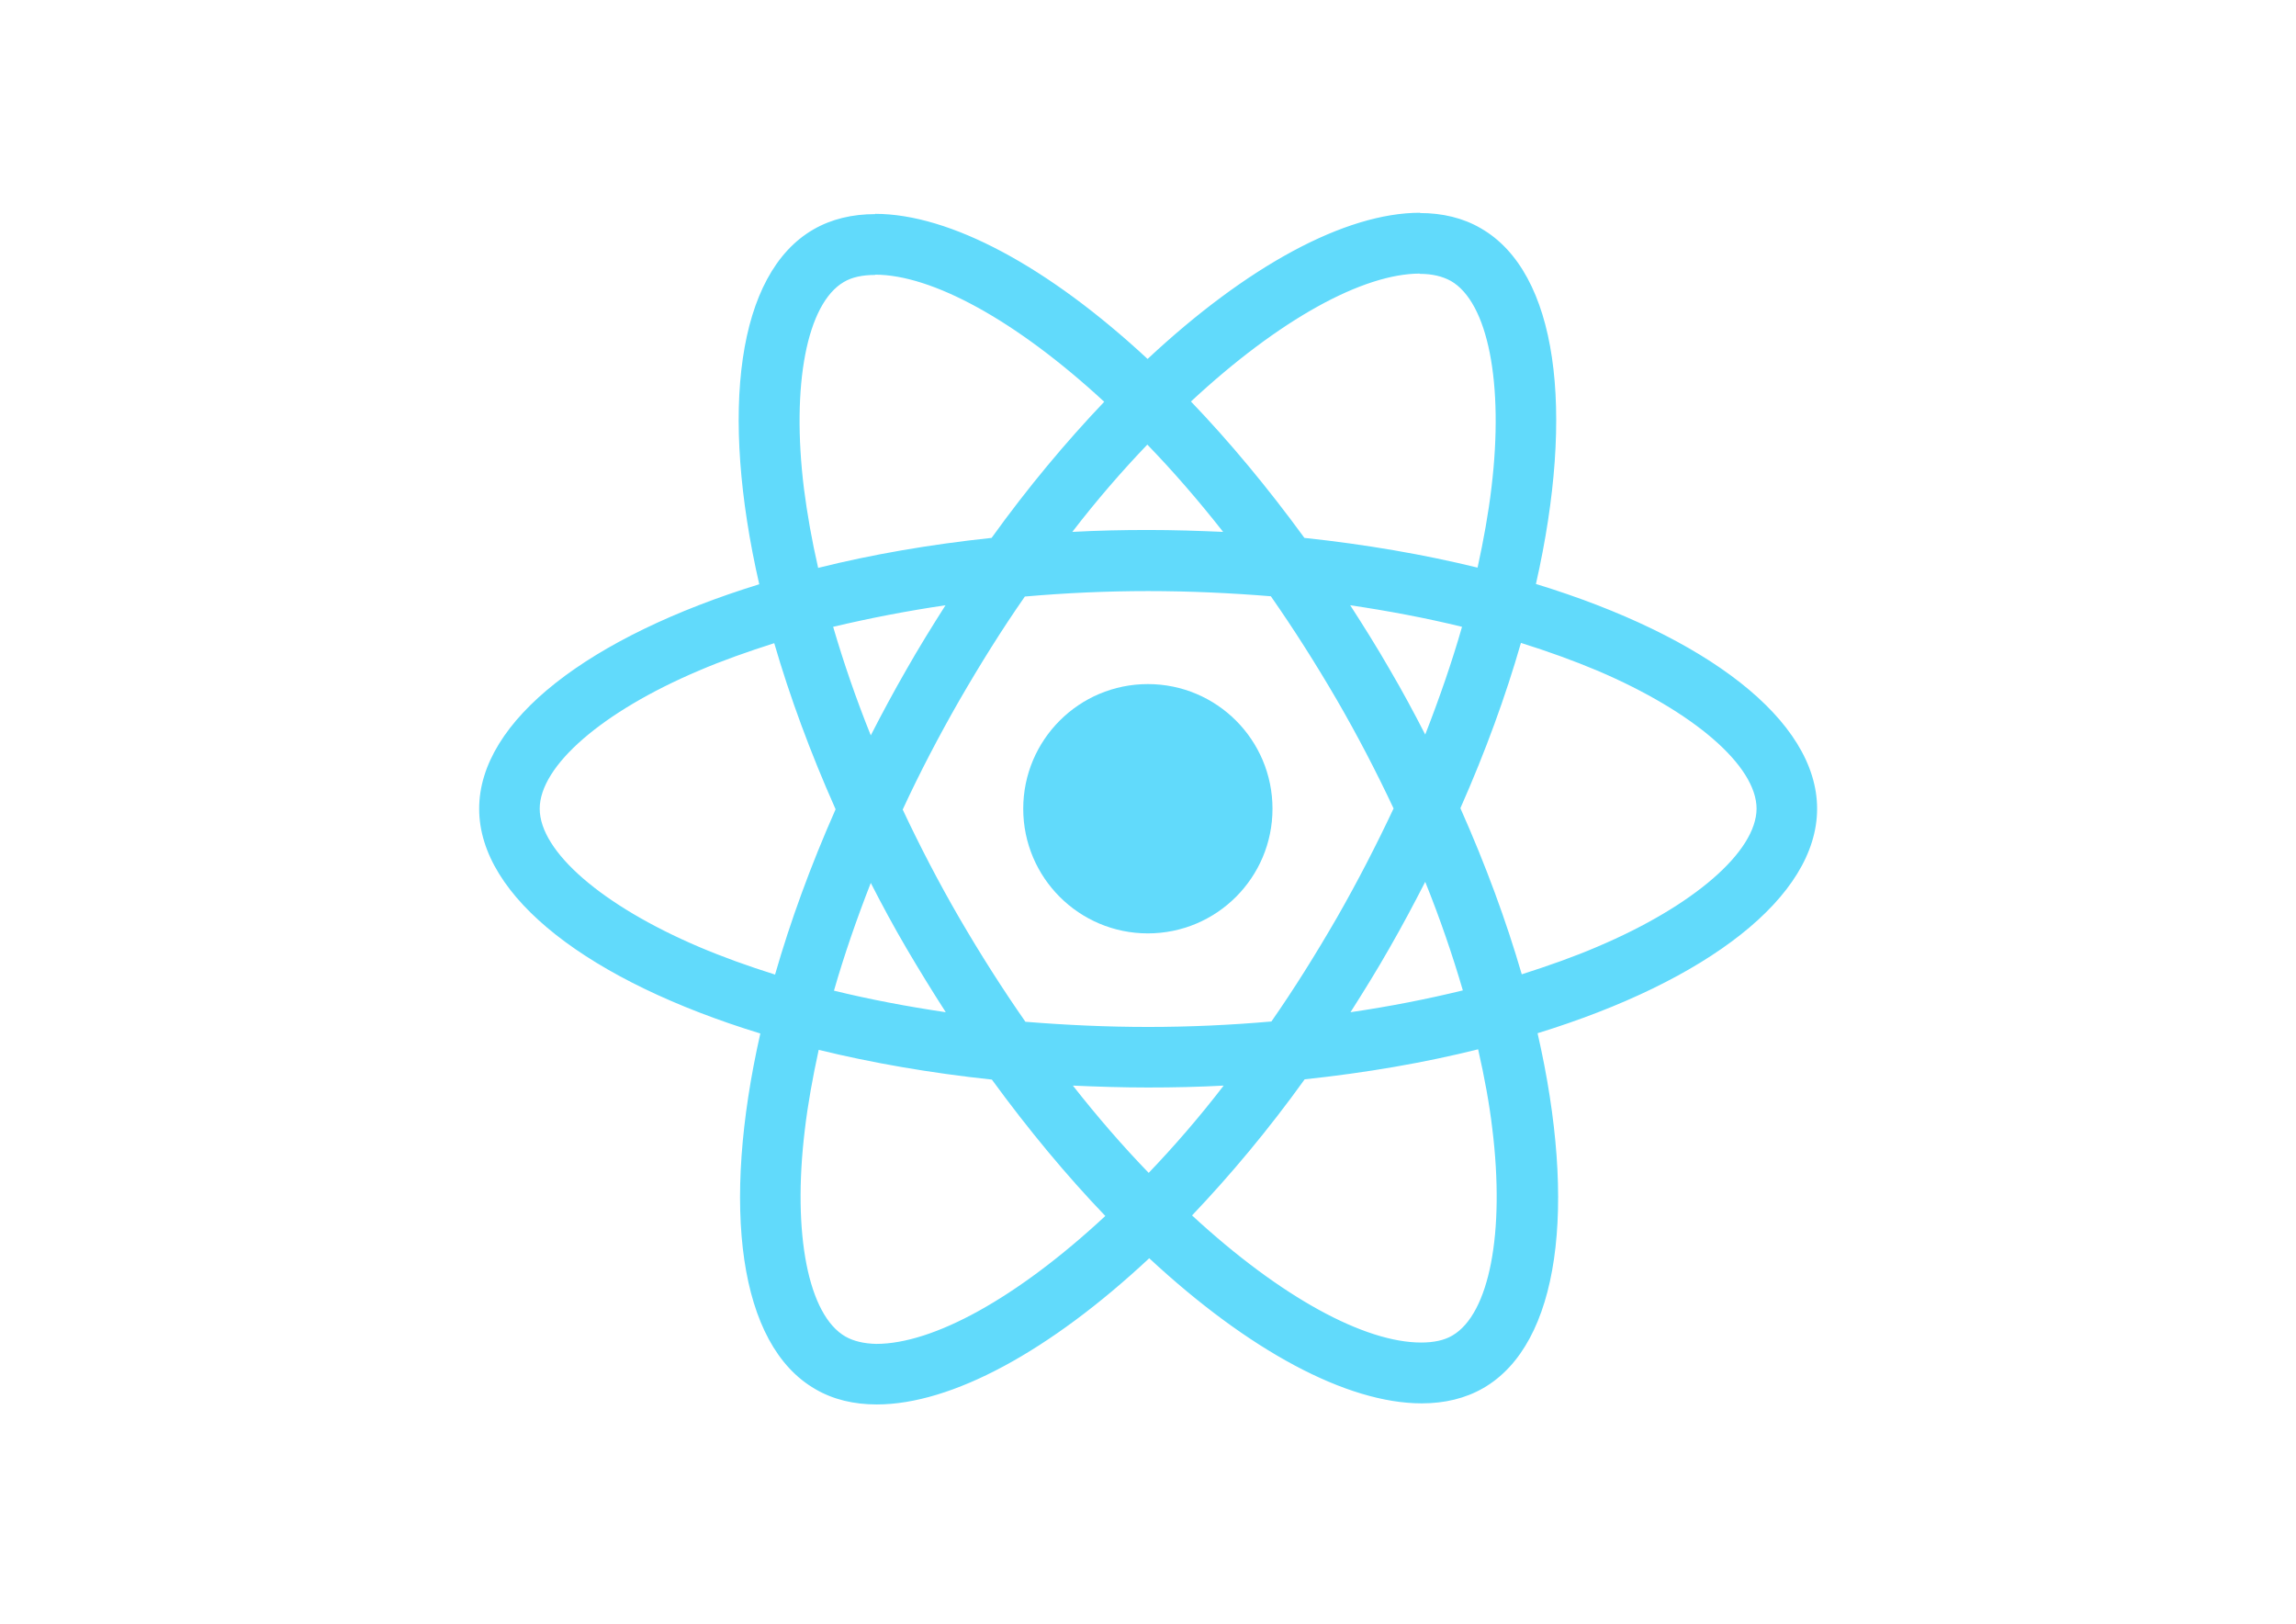
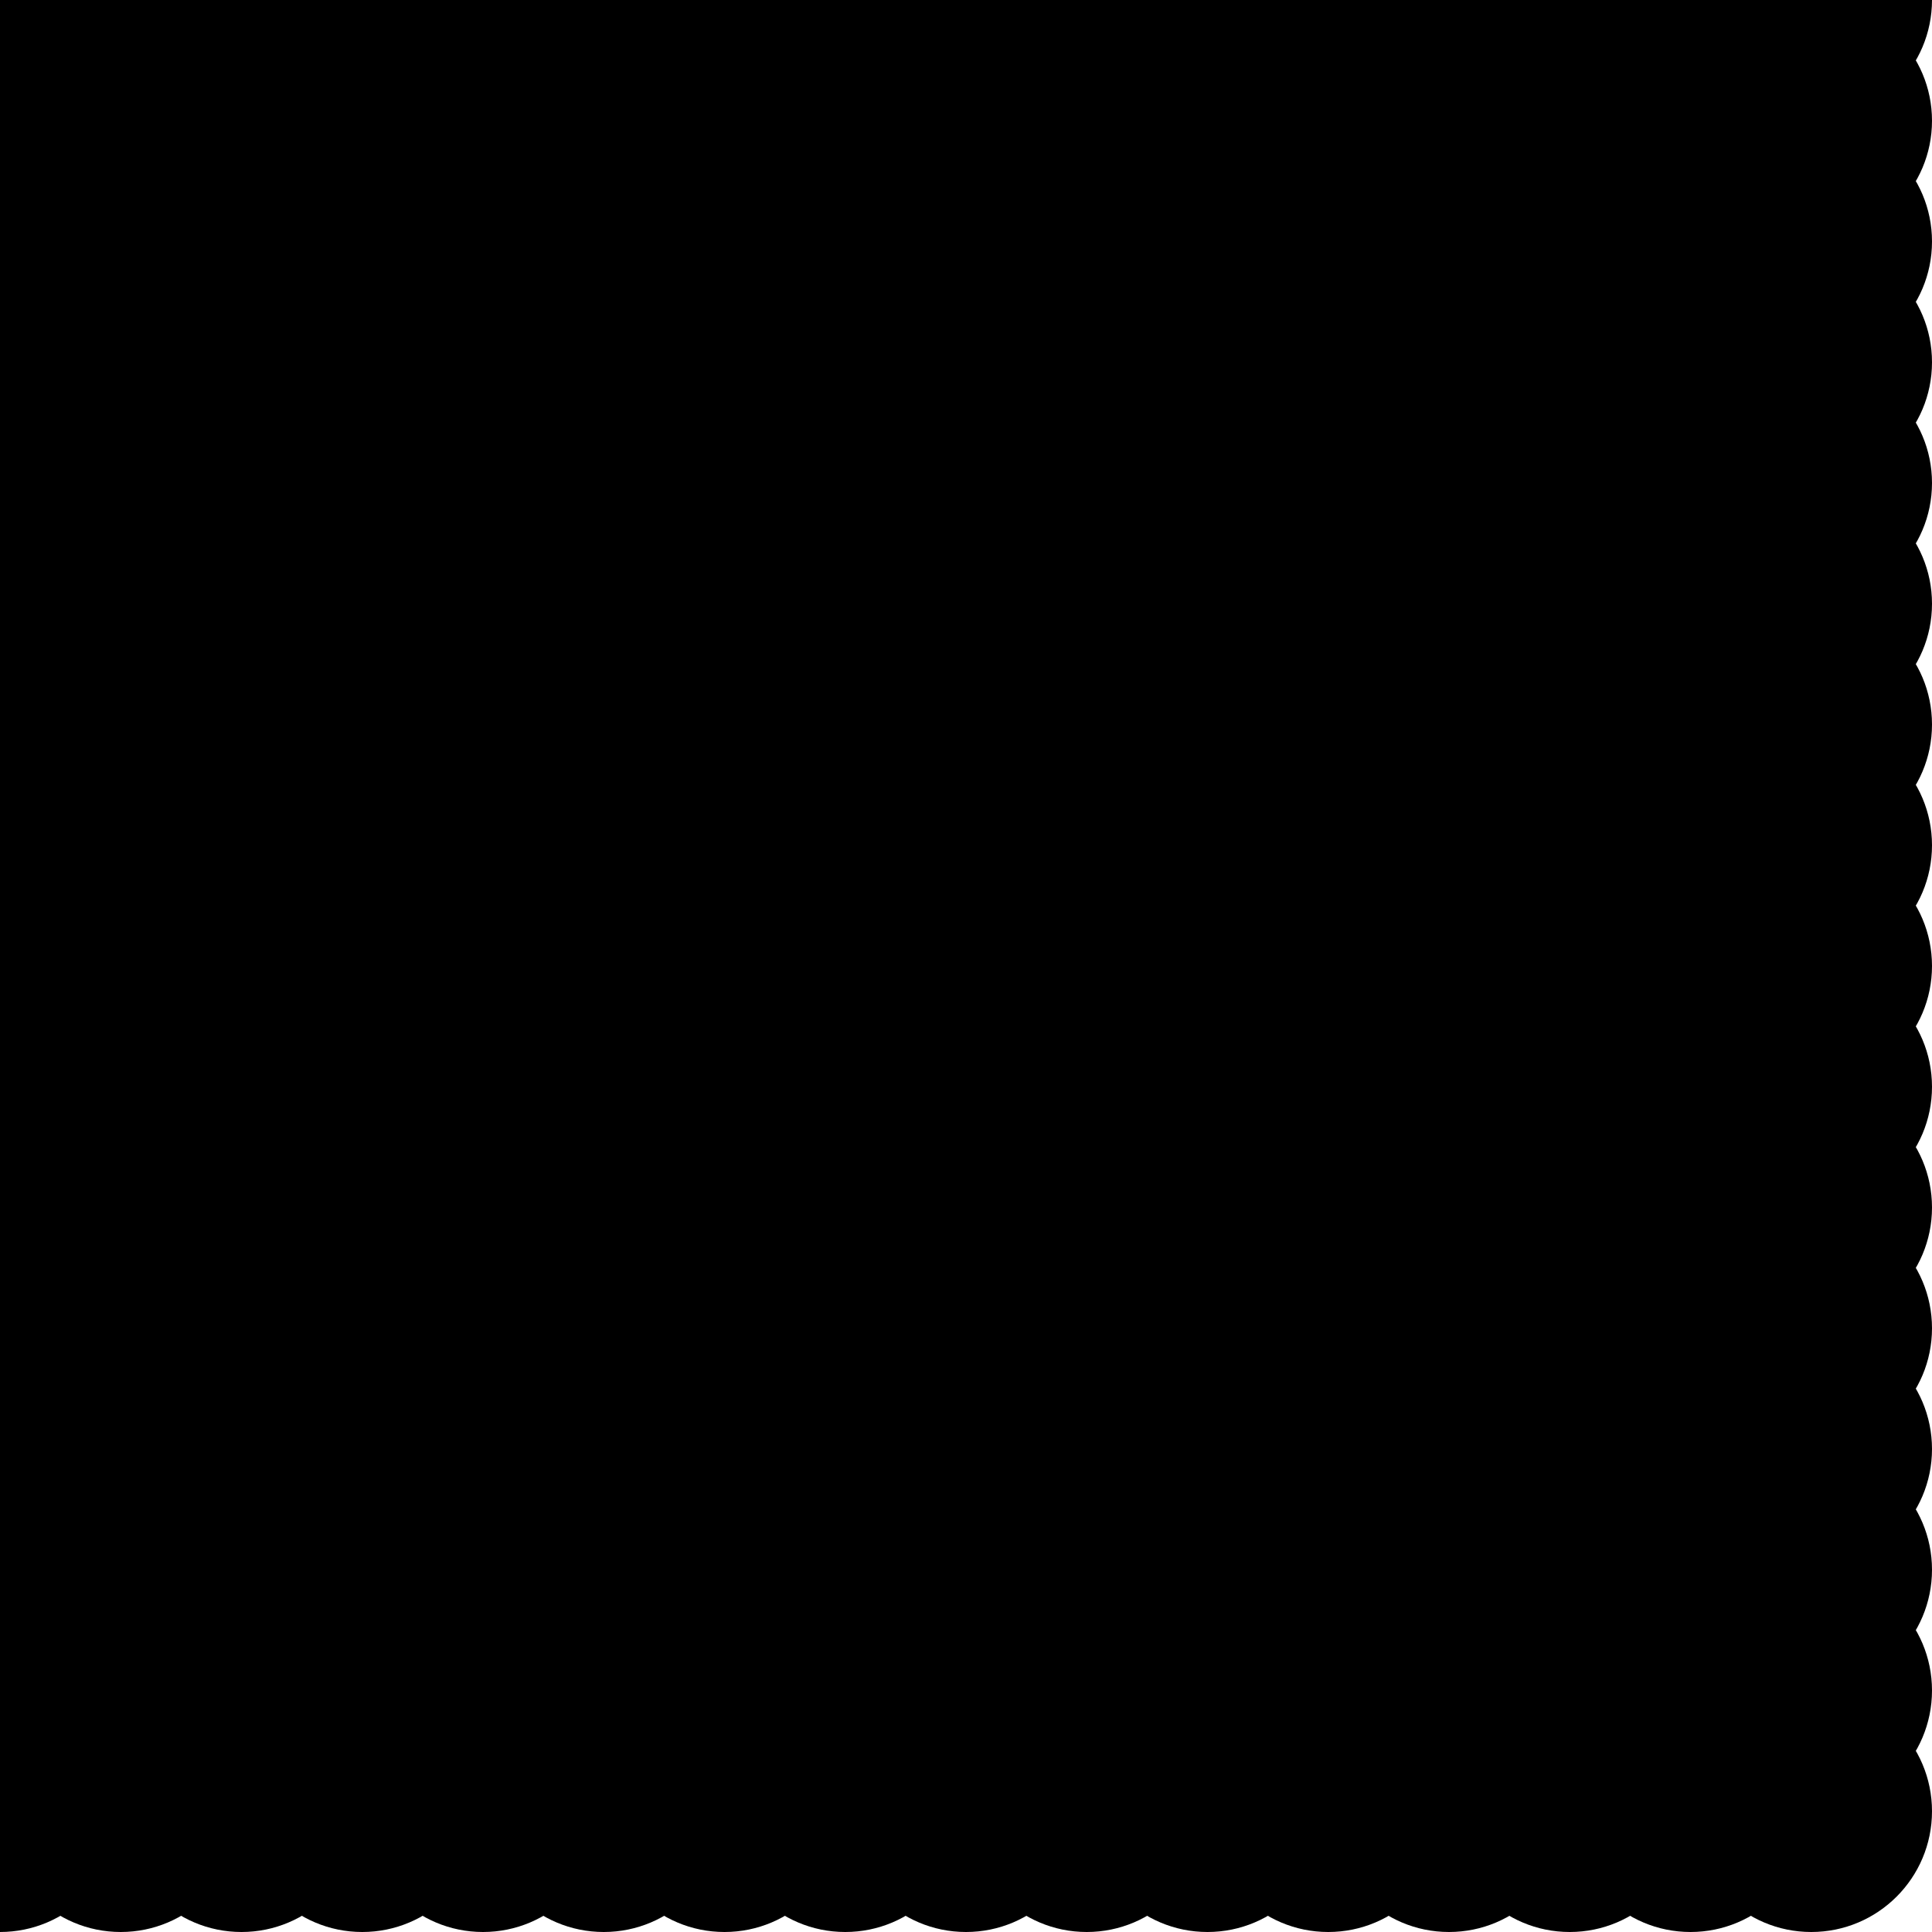
- <svg xmlns="http://www.w3.org/2000/svg" viewBox="0 0 841.9 595.3">
-   <g fill="#61DAFB">
-     <path d="M666.3 296.5c0-32.5-40.7-63.3-103.1-82.4 14.4-63.6 8-114.2-20.2-130.4-6.5-3.8-14.1-5.6-22.4-5.6v22.3c4.6 0 8.3.9 11.4 2.6 13.6 7.8 19.5 37.5 14.9 75.7-1.1 9.4-2.9 19.3-5.1 29.4-19.6-4.8-41-8.5-63.5-10.9-13.5-18.5-27.5-35.3-41.6-50 32.6-30.3 63.2-46.9 84-46.9V78c-27.5 0-63.5 19.6-99.9 53.6-36.4-33.8-72.4-53.2-99.9-53.2v22.3c20.7 0 51.4 16.5 84 46.6-14 14.7-28 31.4-41.3 49.9-22.6 2.4-44 6.1-63.6 11-2.3-10-4-19.7-5.2-29-4.7-38.2 1.1-67.9 14.6-75.8 3-1.8 6.9-2.6 11.5-2.6V78.5c-8.4 0-16 1.8-22.6 5.6-28.1 16.2-34.4 66.7-19.9 130.1-62.2 19.2-102.7 49.9-102.7 82.3 0 32.5 40.7 63.3 103.1 82.4-14.4 63.6-8 114.2 20.2 130.4 6.5 3.8 14.1 5.6 22.5 5.6 27.5 0 63.5-19.6 99.9-53.6 36.4 33.8 72.4 53.2 99.9 53.2 8.4 0 16-1.8 22.6-5.6 28.1-16.2 34.4-66.7 19.9-130.1 62-19.1 102.5-49.9 102.5-82.3zm-130.2-66.7c-3.7 12.9-8.3 26.2-13.5 39.5-4.1-8-8.4-16-13.1-24-4.6-8-9.5-15.8-14.4-23.4 14.2 2.1 27.9 4.7 41 7.9zm-45.8 106.5c-7.8 13.5-15.8 26.3-24.1 38.2-14.9 1.3-30 2-45.2 2-15.1 0-30.2-.7-45-1.9-8.3-11.9-16.4-24.6-24.2-38-7.6-13.1-14.5-26.4-20.8-39.8 6.2-13.4 13.2-26.8 20.7-39.9 7.8-13.5 15.8-26.3 24.1-38.2 14.9-1.3 30-2 45.2-2 15.1 0 30.2.7 45 1.9 8.3 11.9 16.4 24.6 24.2 38 7.6 13.1 14.5 26.4 20.8 39.8-6.3 13.4-13.2 26.8-20.7 39.9zm32.3-13c5.4 13.4 10 26.8 13.8 39.8-13.1 3.2-26.9 5.9-41.2 8 4.9-7.7 9.8-15.6 14.4-23.7 4.6-8 8.9-16.1 13-24.1zM421.2 430c-9.3-9.6-18.6-20.3-27.8-32 9 .4 18.2.7 27.5.7 9.4 0 18.7-.2 27.8-.7-9 11.7-18.3 22.4-27.5 32zm-74.4-58.9c-14.2-2.1-27.9-4.7-41-7.9 3.7-12.9 8.3-26.2 13.5-39.5 4.1 8 8.4 16 13.1 24 4.7 8 9.5 15.8 14.4 23.4zM420.7 163c9.3 9.6 18.6 20.3 27.8 32-9-.4-18.2-.7-27.5-.7-9.4 0-18.7.2-27.8.7 9-11.7 18.3-22.4 27.5-32zm-74 58.9c-4.9 7.7-9.8 15.6-14.4 23.7-4.6 8-8.9 16-13 24-5.4-13.4-10-26.8-13.8-39.8 13.1-3.1 26.9-5.8 41.2-7.9zm-90.5 125.2c-35.4-15.1-58.3-34.9-58.3-50.6 0-15.7 22.9-35.6 58.3-50.6 8.6-3.7 18-7 27.7-10.1 5.7 19.6 13.2 40 22.5 60.9-9.2 20.8-16.6 41.1-22.2 60.6-9.9-3.1-19.3-6.5-28-10.2zM310 490c-13.6-7.8-19.5-37.5-14.9-75.7 1.1-9.4 2.9-19.3 5.1-29.4 19.6 4.8 41 8.5 63.5 10.9 13.5 18.5 27.5 35.3 41.6 50-32.6 30.3-63.2 46.9-84 46.9-4.5-.1-8.3-1-11.3-2.7zm237.2-76.2c4.7 38.2-1.1 67.9-14.6 75.8-3 1.8-6.9 2.6-11.5 2.6-20.7 0-51.4-16.5-84-46.6 14-14.7 28-31.4 41.3-49.9 22.6-2.4 44-6.1 63.6-11 2.3 10.1 4.1 19.8 5.2 29.1zm38.5-66.7c-8.6 3.7-18 7-27.7 10.1-5.7-19.6-13.2-40-22.5-60.9 9.2-20.8 16.6-41.1 22.2-60.6 9.9 3.1 19.3 6.5 28.1 10.2 35.4 15.1 58.3 34.9 58.3 50.6-.1 15.7-23 35.6-58.4 50.6zM320.8 78.4z" />
-     <circle cx="420.9" cy="296.5" r="45.7" />
-     <path d="M520.5 78.1z" />
-   </g>
+ <svg width="16" height="16">
+   <circle cx="0" cy="0" r="1" fill="srgba(96,125,255,1)" />
+   <circle cx="1" cy="0" r="1" fill="srgba(68,102,255,1)" />
+   <circle cx="2" cy="0" r="1" fill="srgba(68,104,255,1)" />
+   <circle cx="3" cy="0" r="1" fill="srgba(69,103,255,1)" />
+   <circle cx="4" cy="0" r="1" fill="srgba(68,103,255,1)" />
+   <circle cx="5" cy="0" r="1" fill="srgba(74,118,244,1)" />
+   <circle cx="6" cy="0" r="1" fill="srgba(84,147,201,1)" />
+   <circle cx="7" cy="0" r="1" fill="srgba(77,131,225,1)" />
+   <circle cx="8" cy="0" r="1" fill="srgba(70,109,254,1)" />
+   <circle cx="9" cy="0" r="1" fill="srgba(69,103,255,1)" />
+   <circle cx="10" cy="0" r="1" fill="srgba(69,103,255,1)" />
+   <circle cx="11" cy="0" r="1" fill="srgba(69,103,255,1)" />
+   <circle cx="12" cy="0" r="1" fill="srgba(71,102,251,1)" />
+   <circle cx="13" cy="0" r="1" fill="srgba(81,97,238,1)" />
+   <circle cx="14" cy="0" r="1" fill="srgba(68,104,255,1)" />
+   <circle cx="15" cy="0" r="1" fill="srgba(69,103,255,1)" />
+   <circle cx="0" cy="1" r="1" fill="srgba(107,82,196,1)" />
+   <circle cx="1" cy="1" r="1" fill="srgba(109,36,142,1)" />
+   <circle cx="2" cy="1" r="1" fill="srgba(75,56,198,1)" />
+   <circle cx="3" cy="1" r="1" fill="srgba(36,75,255,1)" />
+   <circle cx="4" cy="1" r="1" fill="srgba(60,76,224,1)" />
+   <circle cx="5" cy="1" r="1" fill="srgba(92,172,115,1)" />
+   <circle cx="6" cy="1" r="1" fill="srgba(104,230,30,1)" />
+   <circle cx="7" cy="1" r="1" fill="srgba(108,168,72,1)" />
+   <circle cx="8" cy="1" r="1" fill="srgba(80,126,181,1)" />
+   <circle cx="9" cy="1" r="1" fill="srgba(46,74,243,1)" />
+   <circle cx="10" cy="1" r="1" fill="srgba(42,72,246,1)" />
+   <circle cx="11" cy="1" r="1" fill="srgba(45,71,242,1)" />
+   <circle cx="12" cy="1" r="1" fill="srgba(75,56,197,1)" />
+   <circle cx="13" cy="1" r="1" fill="srgba(119,34,134,1)" />
+   <circle cx="14" cy="1" r="1" fill="srgba(75,57,200,1)" />
+   <circle cx="15" cy="1" r="1" fill="srgba(39,74,251,1)" />
+   <circle cx="0" cy="2" r="1" fill="srgba(135,70,157,1)" />
+   <circle cx="1" cy="2" r="1" fill="srgba(108,39,148,1)" />
+   <circle cx="2" cy="2" r="1" fill="srgba(121,35,133,1)" />
+   <circle cx="3" cy="2" r="1" fill="srgba(73,56,202,1)" />
+   <circle cx="4" cy="2" r="1" fill="srgba(122,82,95,1)" />
+   <circle cx="5" cy="2" r="1" fill="srgba(154,123,29,1)" />
+   <circle cx="6" cy="2" r="1" fill="srgba(180,135,33,1)" />
+   <circle cx="7" cy="2" r="1" fill="srgba(187,109,34,1)" />
+   <circle cx="8" cy="2" r="1" fill="srgba(148,139,75,1)" />
+   <circle cx="9" cy="2" r="1" fill="srgba(121,59,126,1)" />
+   <circle cx="10" cy="2" r="1" fill="srgba(125,32,129,1)" />
+   <circle cx="11" cy="2" r="1" fill="srgba(114,40,146,1)" />
+   <circle cx="12" cy="2" r="1" fill="srgba(122,36,135,1)" />
+   <circle cx="13" cy="2" r="1" fill="srgba(89,51,179,1)" />
+   <circle cx="14" cy="2" r="1" fill="srgba(124,35,131,1)" />
+   <circle cx="15" cy="2" r="1" fill="srgba(91,51,178,1)" />
+   <circle cx="0" cy="3" r="1" fill="srgba(136,69,154,1)" />
+   <circle cx="1" cy="3" r="1" fill="srgba(142,22,98,1)" />
+   <circle cx="2" cy="3" r="1" fill="srgba(118,35,132,1)" />
+   <circle cx="3" cy="3" r="1" fill="srgba(88,48,181,1)" />
+   <circle cx="4" cy="3" r="1" fill="srgba(103,129,122,1)" />
+   <circle cx="5" cy="3" r="1" fill="srgba(153,132,42,1)" />
+   <circle cx="6" cy="3" r="1" fill="srgba(154,53,54,1)" />
+   <circle cx="7" cy="3" r="1" fill="srgba(150,78,61,1)" />
+   <circle cx="8" cy="3" r="1" fill="srgba(123,117,80,1)" />
+   <circle cx="9" cy="3" r="1" fill="srgba(145,58,82,1)" />
+   <circle cx="10" cy="3" r="1" fill="srgba(144,23,102,1)" />
+   <circle cx="11" cy="3" r="1" fill="srgba(67,62,212,1)" />
+   <circle cx="12" cy="3" r="1" fill="srgba(81,56,193,1)" />
+   <circle cx="13" cy="3" r="1" fill="srgba(85,53,186,1)" />
+   <circle cx="14" cy="3" r="1" fill="srgba(98,47,167,1)" />
+   <circle cx="15" cy="3" r="1" fill="srgba(71,60,207,1)" />
+   <circle cx="0" cy="4" r="1" fill="srgba(124,75,172,1)" />
+   <circle cx="1" cy="4" r="1" fill="srgba(81,53,189,1)" />
+   <circle cx="2" cy="4" r="1" fill="srgba(111,39,145,1)" />
+   <circle cx="3" cy="4" r="1" fill="srgba(79,55,194,1)" />
+   <circle cx="4" cy="4" r="1" fill="srgba(116,57,129,1)" />
+   <circle cx="5" cy="4" r="1" fill="srgba(183,95,66,1)" />
+   <circle cx="6" cy="4" r="1" fill="srgba(188,119,84,1)" />
+   <circle cx="7" cy="4" r="1" fill="srgba(184,111,99,1)" />
+   <circle cx="8" cy="4" r="1" fill="srgba(155,74,101,1)" />
+   <circle cx="9" cy="4" r="1" fill="srgba(115,42,140,1)" />
+   <circle cx="10" cy="4" r="1" fill="srgba(103,44,158,1)" />
+   <circle cx="11" cy="4" r="1" fill="srgba(105,43,157,1)" />
+   <circle cx="12" cy="4" r="1" fill="srgba(112,39,144,1)" />
+   <circle cx="13" cy="4" r="1" fill="srgba(123,33,127,1)" />
+   <circle cx="14" cy="4" r="1" fill="srgba(144,23,97,1)" />
+   <circle cx="15" cy="4" r="1" fill="srgba(93,49,174,1)" />
+   <circle cx="0" cy="5" r="1" fill="srgba(77,99,244,1)" />
+   <circle cx="1" cy="5" r="1" fill="srgba(40,74,249,1)" />
+   <circle cx="2" cy="5" r="1" fill="srgba(53,69,232,1)" />
+   <circle cx="3" cy="5" r="1" fill="srgba(44,73,244,1)" />
+   <circle cx="4" cy="5" r="1" fill="srgba(38,73,253,1)" />
+   <circle cx="5" cy="5" r="1" fill="srgba(109,102,183,1)" />
+   <circle cx="6" cy="5" r="1" fill="srgba(235,131,90,1)" />
+   <circle cx="7" cy="5" r="1" fill="srgba(250,128,97,1)" />
+   <circle cx="8" cy="5" r="1" fill="srgba(169,126,127,1)" />
+   <circle cx="9" cy="5" r="1" fill="srgba(53,70,232,1)" />
+   <circle cx="10" cy="5" r="1" fill="srgba(44,73,244,1)" />
+   <circle cx="11" cy="5" r="1" fill="srgba(72,60,205,1)" />
+   <circle cx="12" cy="5" r="1" fill="srgba(74,57,198,1)" />
+   <circle cx="13" cy="5" r="1" fill="srgba(99,45,162,1)" />
+   <circle cx="14" cy="5" r="1" fill="srgba(131,30,118,1)" />
+   <circle cx="15" cy="5" r="1" fill="srgba(80,55,190,1)" />
+   <circle cx="0" cy="6" r="1" fill="srgba(69,103,255,1)" />
+   <circle cx="1" cy="6" r="1" fill="srgba(36,76,255,1)" />
+   <circle cx="2" cy="6" r="1" fill="srgba(37,77,255,1)" />
+   <circle cx="3" cy="6" r="1" fill="srgba(37,77,255,1)" />
+   <circle cx="4" cy="6" r="1" fill="srgba(37,77,255,1)" />
+   <circle cx="5" cy="6" r="1" fill="srgba(38,77,251,1)" />
+   <circle cx="6" cy="6" r="1" fill="srgba(100,91,126,1)" />
+   <circle cx="7" cy="6" r="1" fill="srgba(182,125,51,1)" />
+   <circle cx="8" cy="6" r="1" fill="srgba(71,71,119,1)" />
+   <circle cx="9" cy="6" r="1" fill="srgba(34,76,254,1)" />
+   <circle cx="10" cy="6" r="1" fill="srgba(37,77,255,1)" />
+   <circle cx="11" cy="6" r="1" fill="srgba(36,78,255,1)" />
+   <circle cx="12" cy="6" r="1" fill="srgba(37,77,255,1)" />
+   <circle cx="13" cy="6" r="1" fill="srgba(41,75,249,1)" />
+   <circle cx="14" cy="6" r="1" fill="srgba(84,54,187,1)" />
+   <circle cx="15" cy="6" r="1" fill="srgba(45,73,244,1)" />
+   <circle cx="0" cy="7" r="1" fill="srgba(69,103,255,1)" />
+   <circle cx="1" cy="7" r="1" fill="srgba(36,76,255,1)" />
+   <circle cx="2" cy="7" r="1" fill="srgba(38,77,255,1)" />
+   <circle cx="3" cy="7" r="1" fill="srgba(38,77,255,1)" />
+   <circle cx="4" cy="7" r="1" fill="srgba(38,77,255,1)" />
+   <circle cx="5" cy="7" r="1" fill="srgba(27,53,174,1)" />
+   <circle cx="6" cy="7" r="1" fill="srgba(18,8,35,1)" />
+   <circle cx="7" cy="7" r="1" fill="srgba(20,6,4,1)" />
+   <circle cx="8" cy="7" r="1" fill="srgba(15,8,29,1)" />
+   <circle cx="9" cy="7" r="1" fill="srgba(32,50,172,1)" />
+   <circle cx="10" cy="7" r="1" fill="srgba(37,73,249,1)" />
+   <circle cx="11" cy="7" r="1" fill="srgba(37,74,255,1)" />
+   <circle cx="12" cy="7" r="1" fill="srgba(37,76,255,1)" />
+   <circle cx="13" cy="7" r="1" fill="srgba(38,77,255,1)" />
+   <circle cx="14" cy="7" r="1" fill="srgba(37,77,255,1)" />
+   <circle cx="15" cy="7" r="1" fill="srgba(35,76,255,1)" />
+   <circle cx="0" cy="8" r="1" fill="srgba(69,103,255,1)" />
+   <circle cx="1" cy="8" r="1" fill="srgba(36,76,255,1)" />
+   <circle cx="2" cy="8" r="1" fill="srgba(38,77,255,1)" />
+   <circle cx="3" cy="8" r="1" fill="srgba(37,75,255,1)" />
+   <circle cx="4" cy="8" r="1" fill="srgba(52,116,211,1)" />
+   <circle cx="5" cy="8" r="1" fill="srgba(46,100,48,1)" />
+   <circle cx="6" cy="8" r="1" fill="srgba(93,0,65,1)" />
+   <circle cx="7" cy="8" r="1" fill="srgba(111,0,78,1)" />
+   <circle cx="8" cy="8" r="1" fill="srgba(90,0,62,1)" />
+   <circle cx="9" cy="8" r="1" fill="srgba(94,12,75,1)" />
+   <circle cx="10" cy="8" r="1" fill="srgba(68,131,117,1)" />
+   <circle cx="11" cy="8" r="1" fill="srgba(57,136,178,1)" />
+   <circle cx="12" cy="8" r="1" fill="srgba(41,87,240,1)" />
+   <circle cx="13" cy="8" r="1" fill="srgba(35,74,255,1)" />
+   <circle cx="14" cy="8" r="1" fill="srgba(40,77,249,1)" />
+   <circle cx="15" cy="8" r="1" fill="srgba(75,88,203,1)" />
+   <circle cx="0" cy="9" r="1" fill="srgba(69,103,255,1)" />
+   <circle cx="1" cy="9" r="1" fill="srgba(36,76,255,1)" />
+   <circle cx="2" cy="9" r="1" fill="srgba(38,77,255,1)" />
+   <circle cx="3" cy="9" r="1" fill="srgba(37,74,255,1)" />
+   <circle cx="4" cy="9" r="1" fill="srgba(66,160,144,1)" />
+   <circle cx="5" cy="9" r="1" fill="srgba(81,208,15,1)" />
+   <circle cx="6" cy="9" r="1" fill="srgba(48,35,29,1)" />
+   <circle cx="7" cy="9" r="1" fill="srgba(43,0,30,1)" />
+   <circle cx="8" cy="9" r="1" fill="srgba(33,0,24,1)" />
+   <circle cx="9" cy="9" r="1" fill="srgba(60,20,43,1)" />
+   <circle cx="10" cy="9" r="1" fill="srgba(75,140,94,1)" />
+   <circle cx="11" cy="9" r="1" fill="srgba(74,186,105,1)" />
+   <circle cx="12" cy="9" r="1" fill="srgba(76,186,92,1)" />
+   <circle cx="13" cy="9" r="1" fill="srgba(86,130,160,1)" />
+   <circle cx="14" cy="9" r="1" fill="srgba(160,129,116,1)" />
+   <circle cx="15" cy="9" r="1" fill="srgba(206,151,68,1)" />
+   <circle cx="0" cy="10" r="1" fill="srgba(69,103,255,1)" />
+   <circle cx="1" cy="10" r="1" fill="srgba(36,76,255,1)" />
+   <circle cx="2" cy="10" r="1" fill="srgba(38,77,255,1)" />
+   <circle cx="3" cy="10" r="1" fill="srgba(37,75,255,1)" />
+   <circle cx="4" cy="10" r="1" fill="srgba(61,106,180,1)" />
+   <circle cx="5" cy="10" r="1" fill="srgba(96,228,12,1)" />
+   <circle cx="6" cy="10" r="1" fill="srgba(54,148,0,1)" />
+   <circle cx="7" cy="10" r="1" fill="srgba(10,7,12,1)" />
+   <circle cx="8" cy="10" r="1" fill="srgba(61,1,41,1)" />
+   <circle cx="9" cy="10" r="1" fill="srgba(76,1,40,1)" />
+   <circle cx="10" cy="10" r="1" fill="srgba(62,37,150,1)" />
+   <circle cx="11" cy="10" r="1" fill="srgba(75,97,214,1)" />
+   <circle cx="12" cy="10" r="1" fill="srgba(158,169,102,1)" />
+   <circle cx="13" cy="10" r="1" fill="srgba(217,194,60,1)" />
+   <circle cx="14" cy="10" r="1" fill="srgba(207,147,64,1)" />
+   <circle cx="15" cy="10" r="1" fill="srgba(77,89,208,1)" />
+   <circle cx="0" cy="11" r="1" fill="srgba(69,103,255,1)" />
+   <circle cx="1" cy="11" r="1" fill="srgba(36,76,255,1)" />
+   <circle cx="2" cy="11" r="1" fill="srgba(37,77,255,1)" />
+   <circle cx="3" cy="11" r="1" fill="srgba(42,71,240,1)" />
+   <circle cx="4" cy="11" r="1" fill="srgba(73,18,94,1)" />
+   <circle cx="5" cy="11" r="1" fill="srgba(83,75,26,1)" />
+   <circle cx="6" cy="11" r="1" fill="srgba(88,200,8,1)" />
+   <circle cx="7" cy="11" r="1" fill="srgba(79,117,26,1)" />
+   <circle cx="8" cy="11" r="1" fill="srgba(85,16,39,1)" />
+   <circle cx="9" cy="11" r="1" fill="srgba(95,22,40,1)" />
+   <circle cx="10" cy="11" r="1" fill="srgba(155,125,103,1)" />
+   <circle cx="11" cy="11" r="1" fill="srgba(201,176,108,1)" />
+   <circle cx="12" cy="11" r="1" fill="srgba(176,152,133,1)" />
+   <circle cx="13" cy="11" r="1" fill="srgba(139,120,161,1)" />
+   <circle cx="14" cy="11" r="1" fill="srgba(114,109,171,1)" />
+   <circle cx="15" cy="11" r="1" fill="srgba(37,76,254,1)" />
+   <circle cx="0" cy="12" r="1" fill="srgba(69,103,255,1)" />
+   <circle cx="1" cy="12" r="1" fill="srgba(36,76,255,1)" />
+   <circle cx="2" cy="12" r="1" fill="srgba(37,77,255,1)" />
+   <circle cx="3" cy="12" r="1" fill="srgba(42,69,234,1)" />
+   <circle cx="4" cy="12" r="1" fill="srgba(72,11,70,1)" />
+   <circle cx="5" cy="12" r="1" fill="srgba(85,8,46,1)" />
+   <circle cx="6" cy="12" r="1" fill="srgba(101,67,60,1)" />
+   <circle cx="7" cy="12" r="1" fill="srgba(122,150,24,1)" />
+   <circle cx="8" cy="12" r="1" fill="srgba(206,132,33,1)" />
+   <circle cx="9" cy="12" r="1" fill="srgba(130,91,70,1)" />
+   <circle cx="10" cy="12" r="1" fill="srgba(172,123,76,1)" />
+   <circle cx="11" cy="12" r="1" fill="srgba(136,87,112,1)" />
+   <circle cx="12" cy="12" r="1" fill="srgba(61,74,224,1)" />
+   <circle cx="13" cy="12" r="1" fill="srgba(35,75,255,1)" />
+   <circle cx="14" cy="12" r="1" fill="srgba(36,77,255,1)" />
+   <circle cx="15" cy="12" r="1" fill="srgba(38,77,255,1)" />
+   <circle cx="0" cy="13" r="1" fill="srgba(69,103,255,1)" />
+   <circle cx="1" cy="13" r="1" fill="srgba(36,76,255,1)" />
+   <circle cx="2" cy="13" r="1" fill="srgba(38,77,255,1)" />
+   <circle cx="3" cy="13" r="1" fill="srgba(39,75,252,1)" />
+   <circle cx="4" cy="13" r="1" fill="srgba(66,25,113,1)" />
+   <circle cx="5" cy="13" r="1" fill="srgba(102,24,62,1)" />
+   <circle cx="6" cy="13" r="1" fill="srgba(179,112,166,1)" />
+   <circle cx="7" cy="13" r="1" fill="srgba(100,73,83,1)" />
+   <circle cx="8" cy="13" r="1" fill="srgba(153,161,105,1)" />
+   <circle cx="9" cy="13" r="1" fill="srgba(106,119,127,1)" />
+   <circle cx="10" cy="13" r="1" fill="srgba(81,6,41,1)" />
+   <circle cx="11" cy="13" r="1" fill="srgba(70,13,78,1)" />
+   <circle cx="12" cy="13" r="1" fill="srgba(43,63,219,1)" />
+   <circle cx="13" cy="13" r="1" fill="srgba(37,77,255,1)" />
+   <circle cx="14" cy="13" r="1" fill="srgba(38,77,255,1)" />
+   <circle cx="15" cy="13" r="1" fill="srgba(38,77,255,1)" />
+   <circle cx="0" cy="14" r="1" fill="srgba(69,103,255,1)" />
+   <circle cx="1" cy="14" r="1" fill="srgba(36,76,255,1)" />
+   <circle cx="2" cy="14" r="1" fill="srgba(38,77,255,1)" />
+   <circle cx="3" cy="14" r="1" fill="srgba(37,78,255,1)" />
+   <circle cx="4" cy="14" r="1" fill="srgba(56,55,203,1)" />
+   <circle cx="5" cy="14" r="1" fill="srgba(81,11,69,1)" />
+   <circle cx="6" cy="14" r="1" fill="srgba(83,21,54,1)" />
+   <circle cx="7" cy="14" r="1" fill="srgba(73,55,88,1)" />
+   <circle cx="8" cy="14" r="1" fill="srgba(87,139,233,1)" />
+   <circle cx="9" cy="14" r="1" fill="srgba(86,89,169,1)" />
+   <circle cx="10" cy="14" r="1" fill="srgba(73,15,79,1)" />
+   <circle cx="11" cy="14" r="1" fill="srgba(53,47,168,1)" />
+   <circle cx="12" cy="14" r="1" fill="srgba(38,75,251,1)" />
+   <circle cx="13" cy="14" r="1" fill="srgba(38,77,255,1)" />
+   <circle cx="14" cy="14" r="1" fill="srgba(38,77,255,1)" />
+   <circle cx="15" cy="14" r="1" fill="srgba(38,77,255,1)" />
+   <circle cx="0" cy="15" r="1" fill="srgba(69,103,255,1)" />
+   <circle cx="1" cy="15" r="1" fill="srgba(36,76,255,1)" />
+   <circle cx="2" cy="15" r="1" fill="srgba(38,77,255,1)" />
+   <circle cx="3" cy="15" r="1" fill="srgba(37,77,255,1)" />
+   <circle cx="4" cy="15" r="1" fill="srgba(40,76,253,1)" />
+   <circle cx="5" cy="15" r="1" fill="srgba(50,45,168,1)" />
+   <circle cx="6" cy="15" r="1" fill="srgba(62,18,75,1)" />
+   <circle cx="7" cy="15" r="1" fill="srgba(59,34,125,1)" />
+   <circle cx="8" cy="15" r="1" fill="srgba(43,75,247,1)" />
+   <circle cx="9" cy="15" r="1" fill="srgba(52,92,235,1)" />
+   <circle cx="10" cy="15" r="1" fill="srgba(45,70,235,1)" />
+   <circle cx="11" cy="15" r="1" fill="srgba(38,77,254,1)" />
+   <circle cx="12" cy="15" r="1" fill="srgba(38,77,255,1)" />
+   <circle cx="13" cy="15" r="1" fill="srgba(38,77,255,1)" />
+   <circle cx="14" cy="15" r="1" fill="srgba(38,77,255,1)" />
+   <circle cx="15" cy="15" r="1" fill="srgba(38,77,255,1)" />
</svg>
